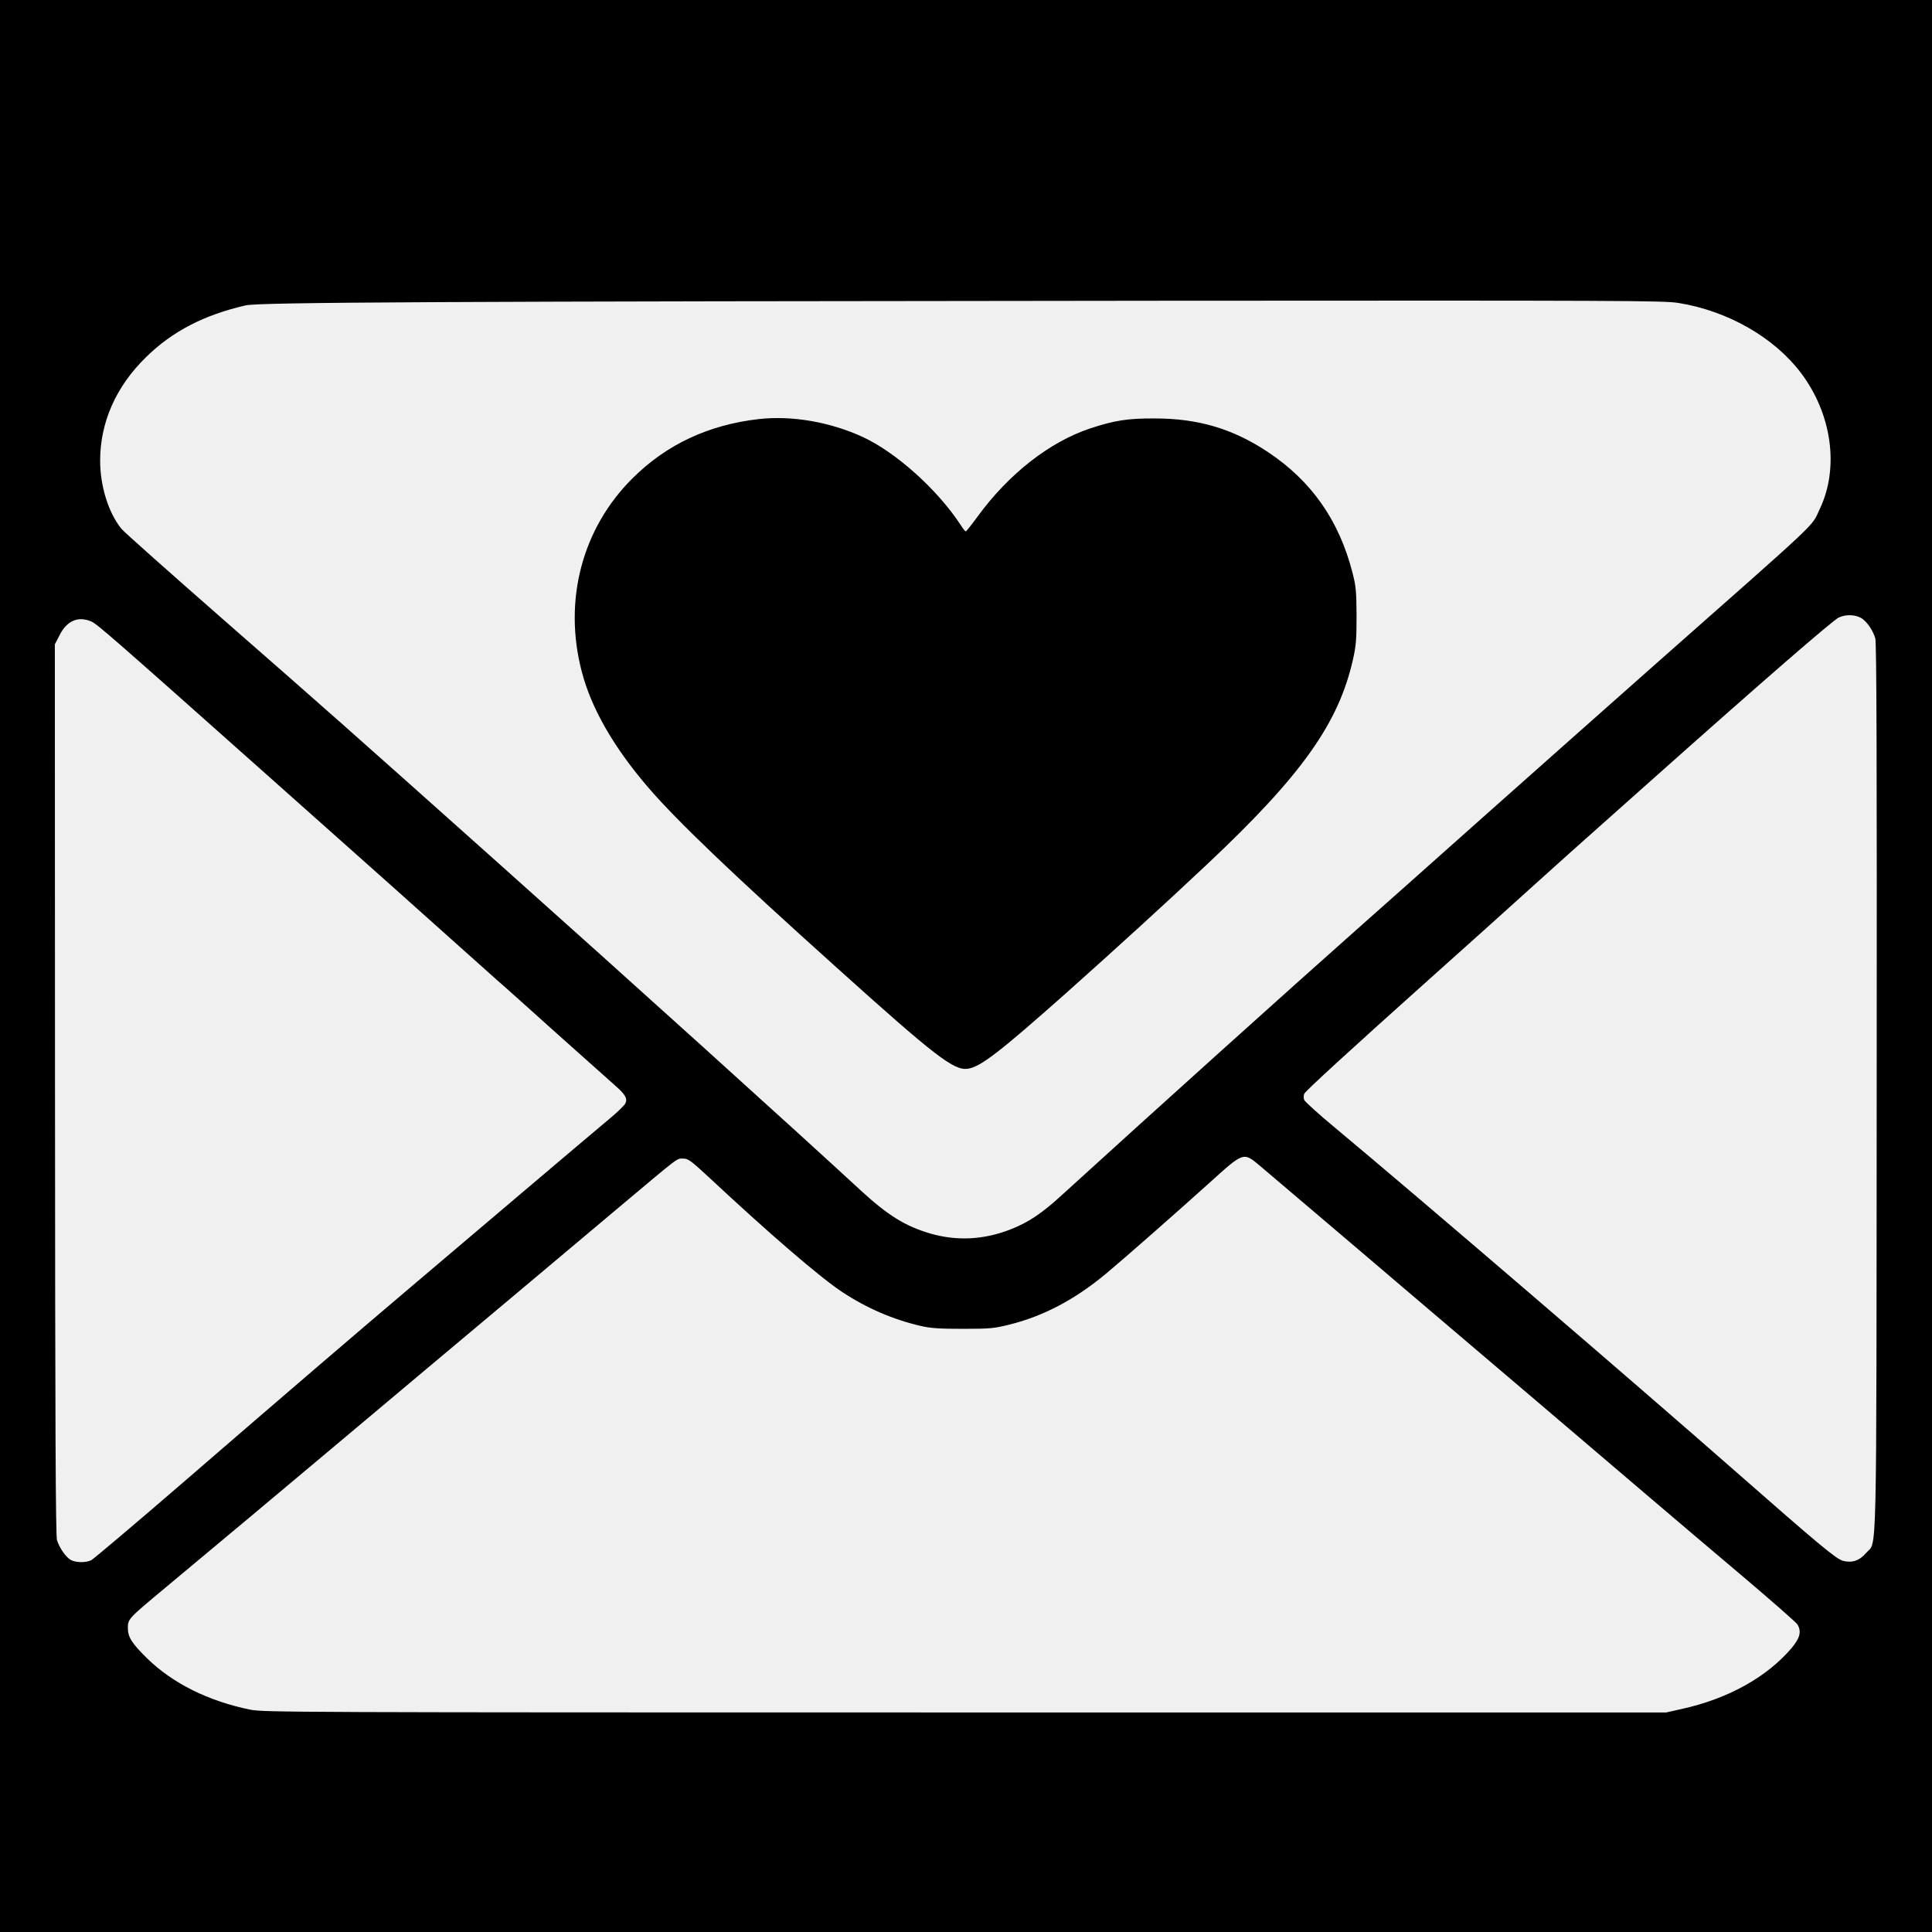
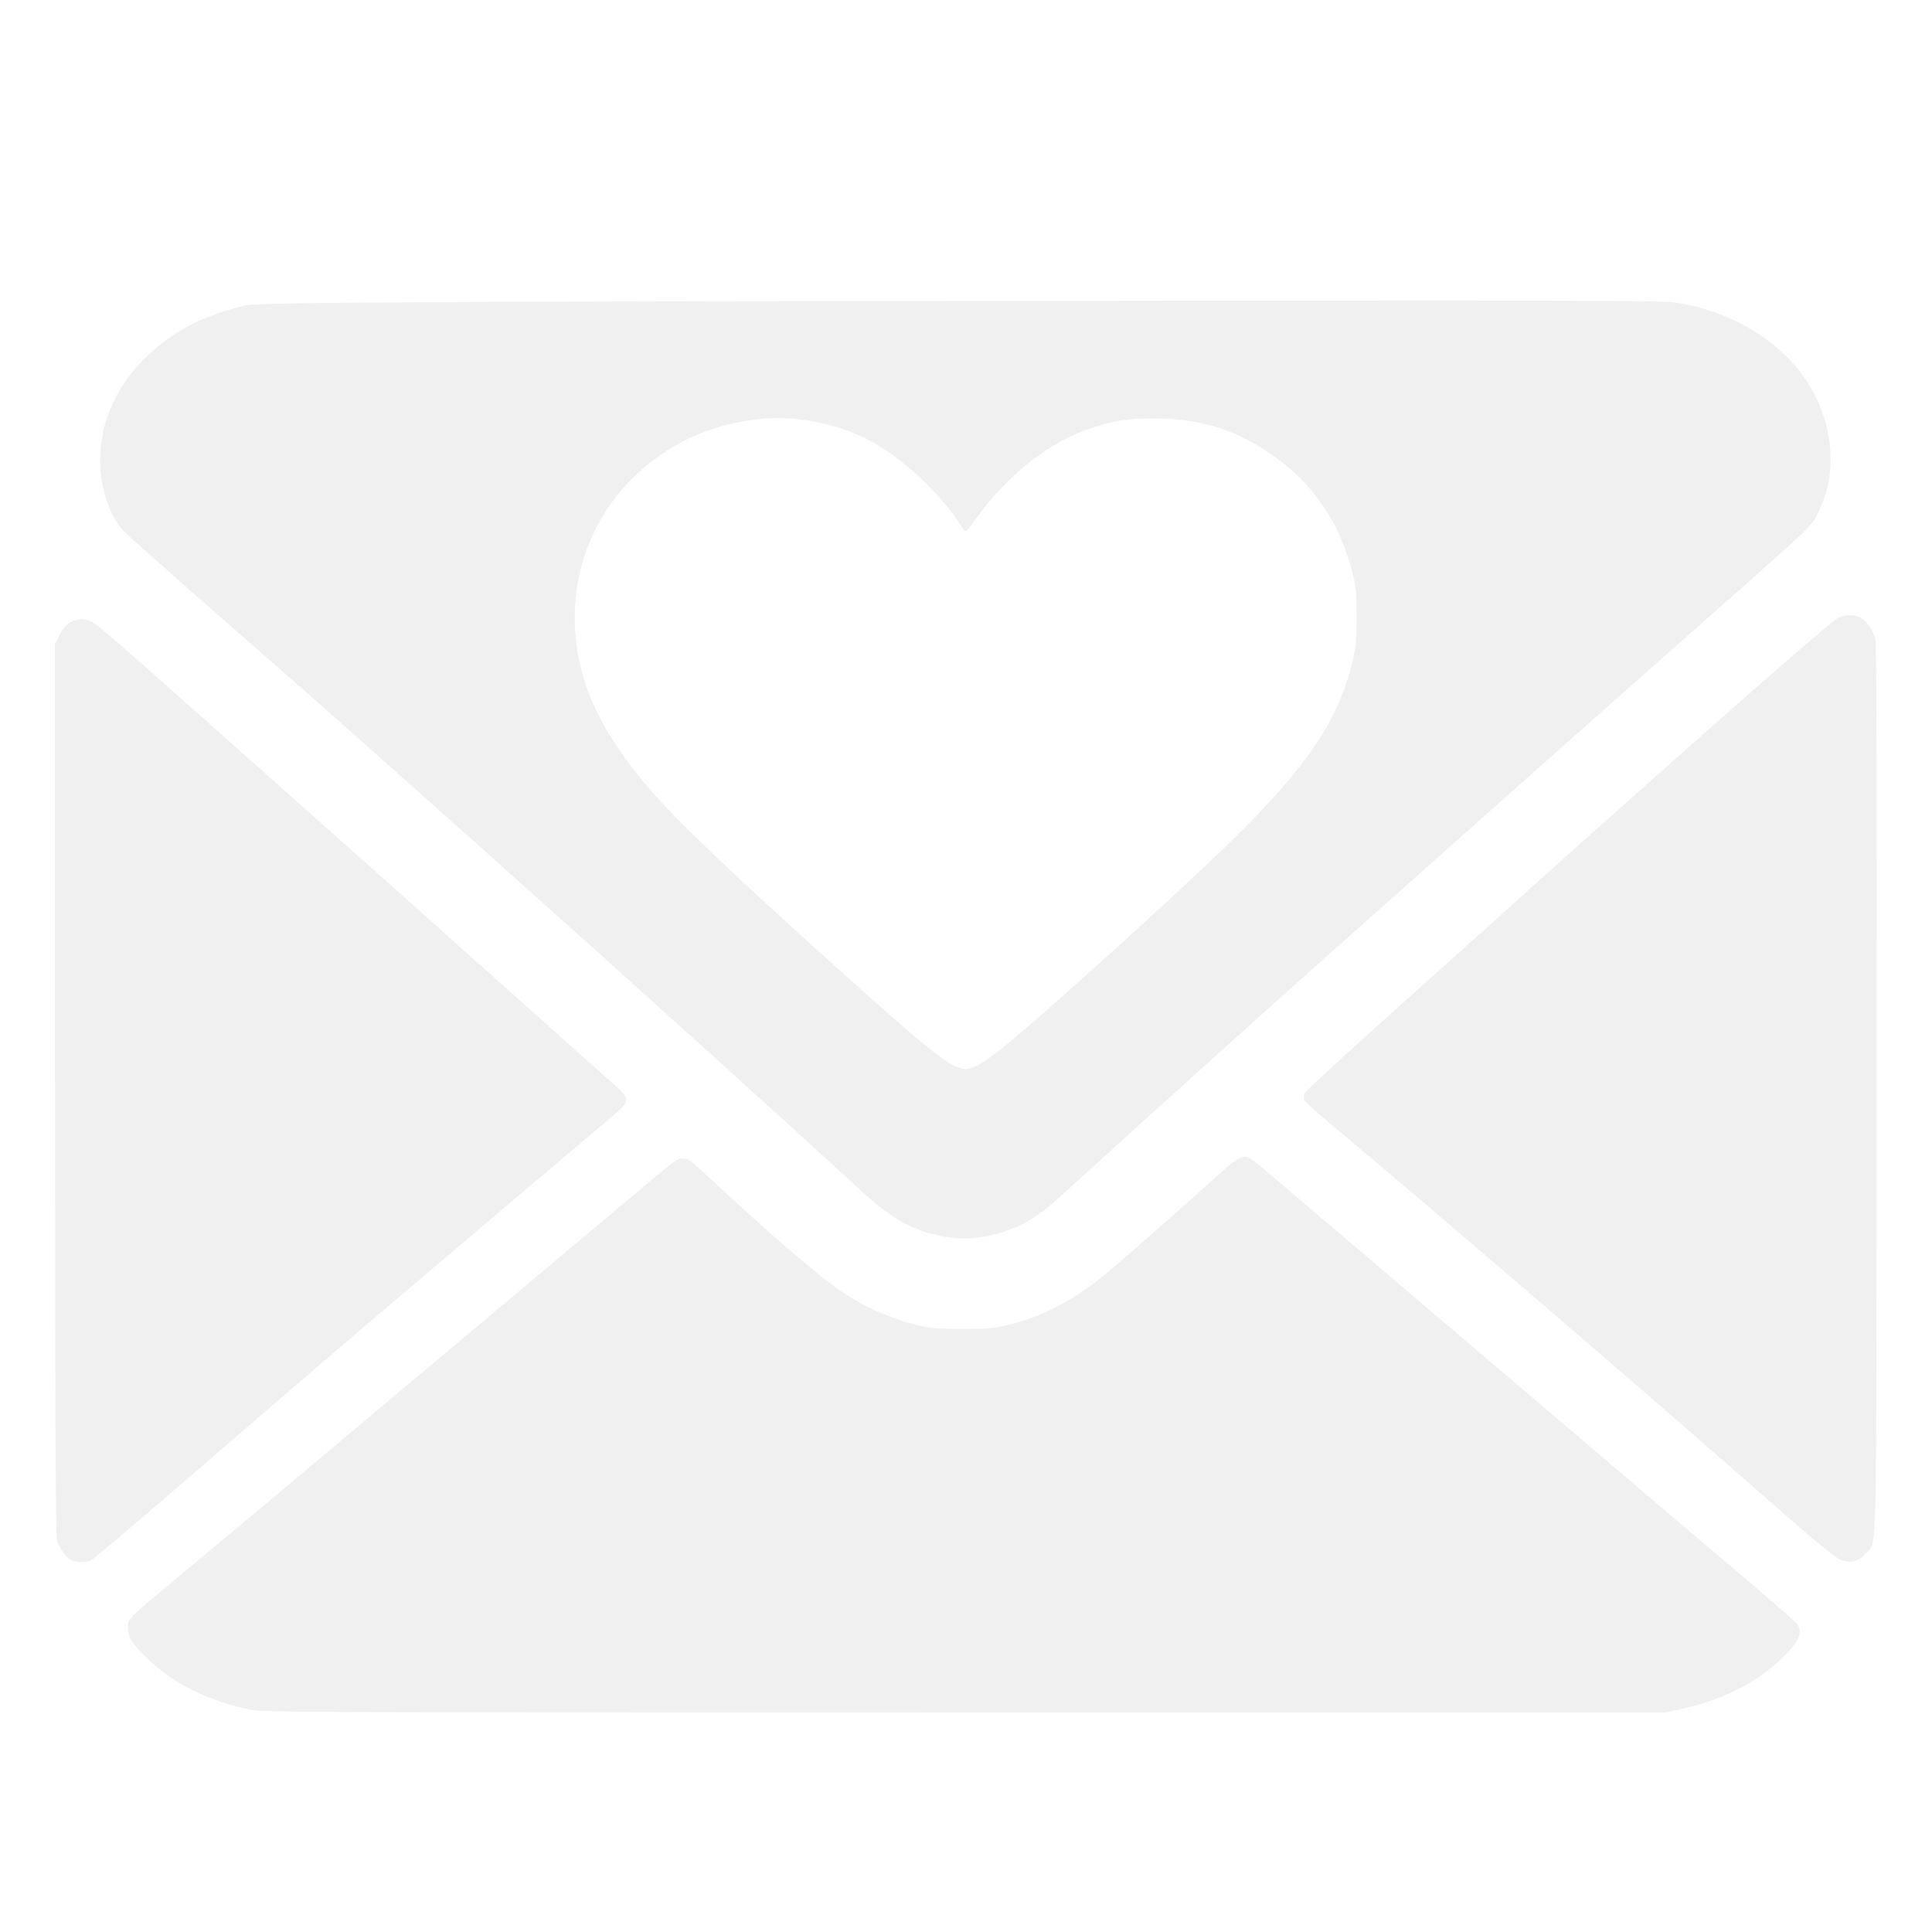
<svg xmlns="http://www.w3.org/2000/svg" version="1.0" width="1254pt" height="1254pt" viewBox="0 0 1254 1254" preserveAspectRatio="xMidYMid meet">
-   <g transform="translate(0,1254) scale(0.1,-0.1)" fill="#000000" stroke="none">
+   <g transform="translate(0,1254) scale(0.1,-0.1)" fill="#ffffff" stroke="none">
    <path d="M0 6270 l0 -6270 6270 0 6270 0 0 6270 0 6270 -6270 0 -6270 0 0 -6270z m10892 4304 c321 -51 622 -223 797 -454 202 -268 250 -617 122 -885 -57 -120 31 -37 -1073 -1012 -262 -232 -766 -679 -1120 -994 -354 -315 -699 -623 -768 -683 -504 -447 -1361 -1219 -1958 -1763 -131 -120 -218 -178 -334 -223 -174 -68 -349 -76 -521 -26 -163 48 -276 119 -450 279 -412 381 -1539 1399 -2337 2111 -994 888 -1137 1014 -1785 1581 -357 313 -663 584 -678 604 -84 105 -137 277 -137 441 0 249 103 482 298 672 171 168 377 274 647 336 88 20 1242 26 5972 30 2946 2 3230 1 3325 -14z m1197 -2051 c35 -27 69 -78 83 -127 8 -31 11 -751 9 -2911 -2 -3184 3 -2942 -68 -3024 -43 -51 -92 -67 -150 -52 -45 12 -151 100 -692 575 -688 604 -2049 1772 -2603 2234 -109 90 -200 173 -203 183 -4 10 -4 28 0 39 5 16 292 279 834 764 160 142 482 432 730 656 107 96 220 198 251 225 31 28 236 210 456 406 713 635 1158 1021 1199 1041 49 23 115 19 154 -9z m-11496 -17 c37 -16 137 -103 1147 -1002 753 -670 918 -817 1255 -1119 98 -88 204 -182 235 -210 32 -27 206 -183 386 -345 181 -162 352 -314 379 -338 64 -56 79 -83 64 -114 -6 -13 -54 -59 -107 -103 -53 -44 -306 -258 -562 -475 -256 -217 -564 -479 -685 -581 -370 -313 -913 -779 -1514 -1299 -315 -272 -585 -500 -599 -507 -37 -17 -97 -16 -131 1 -32 17 -74 76 -91 129 -9 29 -12 718 -13 2926 l-1 2889 30 58 c47 95 121 127 207 90z m7585 -3533 c149 -126 450 -382 692 -588 140 -120 323 -275 405 -345 277 -235 1097 -933 1405 -1196 168 -143 456 -388 640 -543 184 -156 340 -293 347 -305 27 -47 16 -88 -39 -154 -162 -189 -412 -328 -711 -394 l-102 -23 -4550 0 c-4363 0 -4554 1 -4640 18 -271 55 -504 171 -669 332 -99 97 -126 139 -126 196 0 61 0 61 240 261 357 297 748 625 1115 933 204 171 474 398 600 504 242 202 753 632 1234 1036 400 336 372 315 415 315 33 0 49 -12 168 -122 385 -360 724 -652 866 -745 158 -104 327 -177 507 -219 64 -15 119 -19 275 -19 179 0 204 3 304 28 223 56 424 163 626 331 129 108 453 393 665 584 229 207 224 206 333 115z" />
    <path d="M4926 9820 c-327 -37 -600 -165 -820 -384 -328 -325 -451 -794 -330 -1255 62 -239 207 -491 432 -753 188 -218 541 -556 1222 -1168 642 -578 761 -669 851 -657 82 11 207 108 634 487 340 303 653 589 924 844 611 575 850 912 943 1327 20 88 23 131 23 284 -1 160 -4 191 -27 280 -87 338 -266 593 -547 780 -228 152 -453 219 -736 219 -176 1 -262 -13 -420 -65 -263 -88 -528 -295 -730 -572 -38 -52 -73 -96 -76 -96 -4 -1 -19 18 -34 42 -150 229 -419 471 -636 571 -211 97 -458 140 -673 116z" />
  </g>
</svg>
